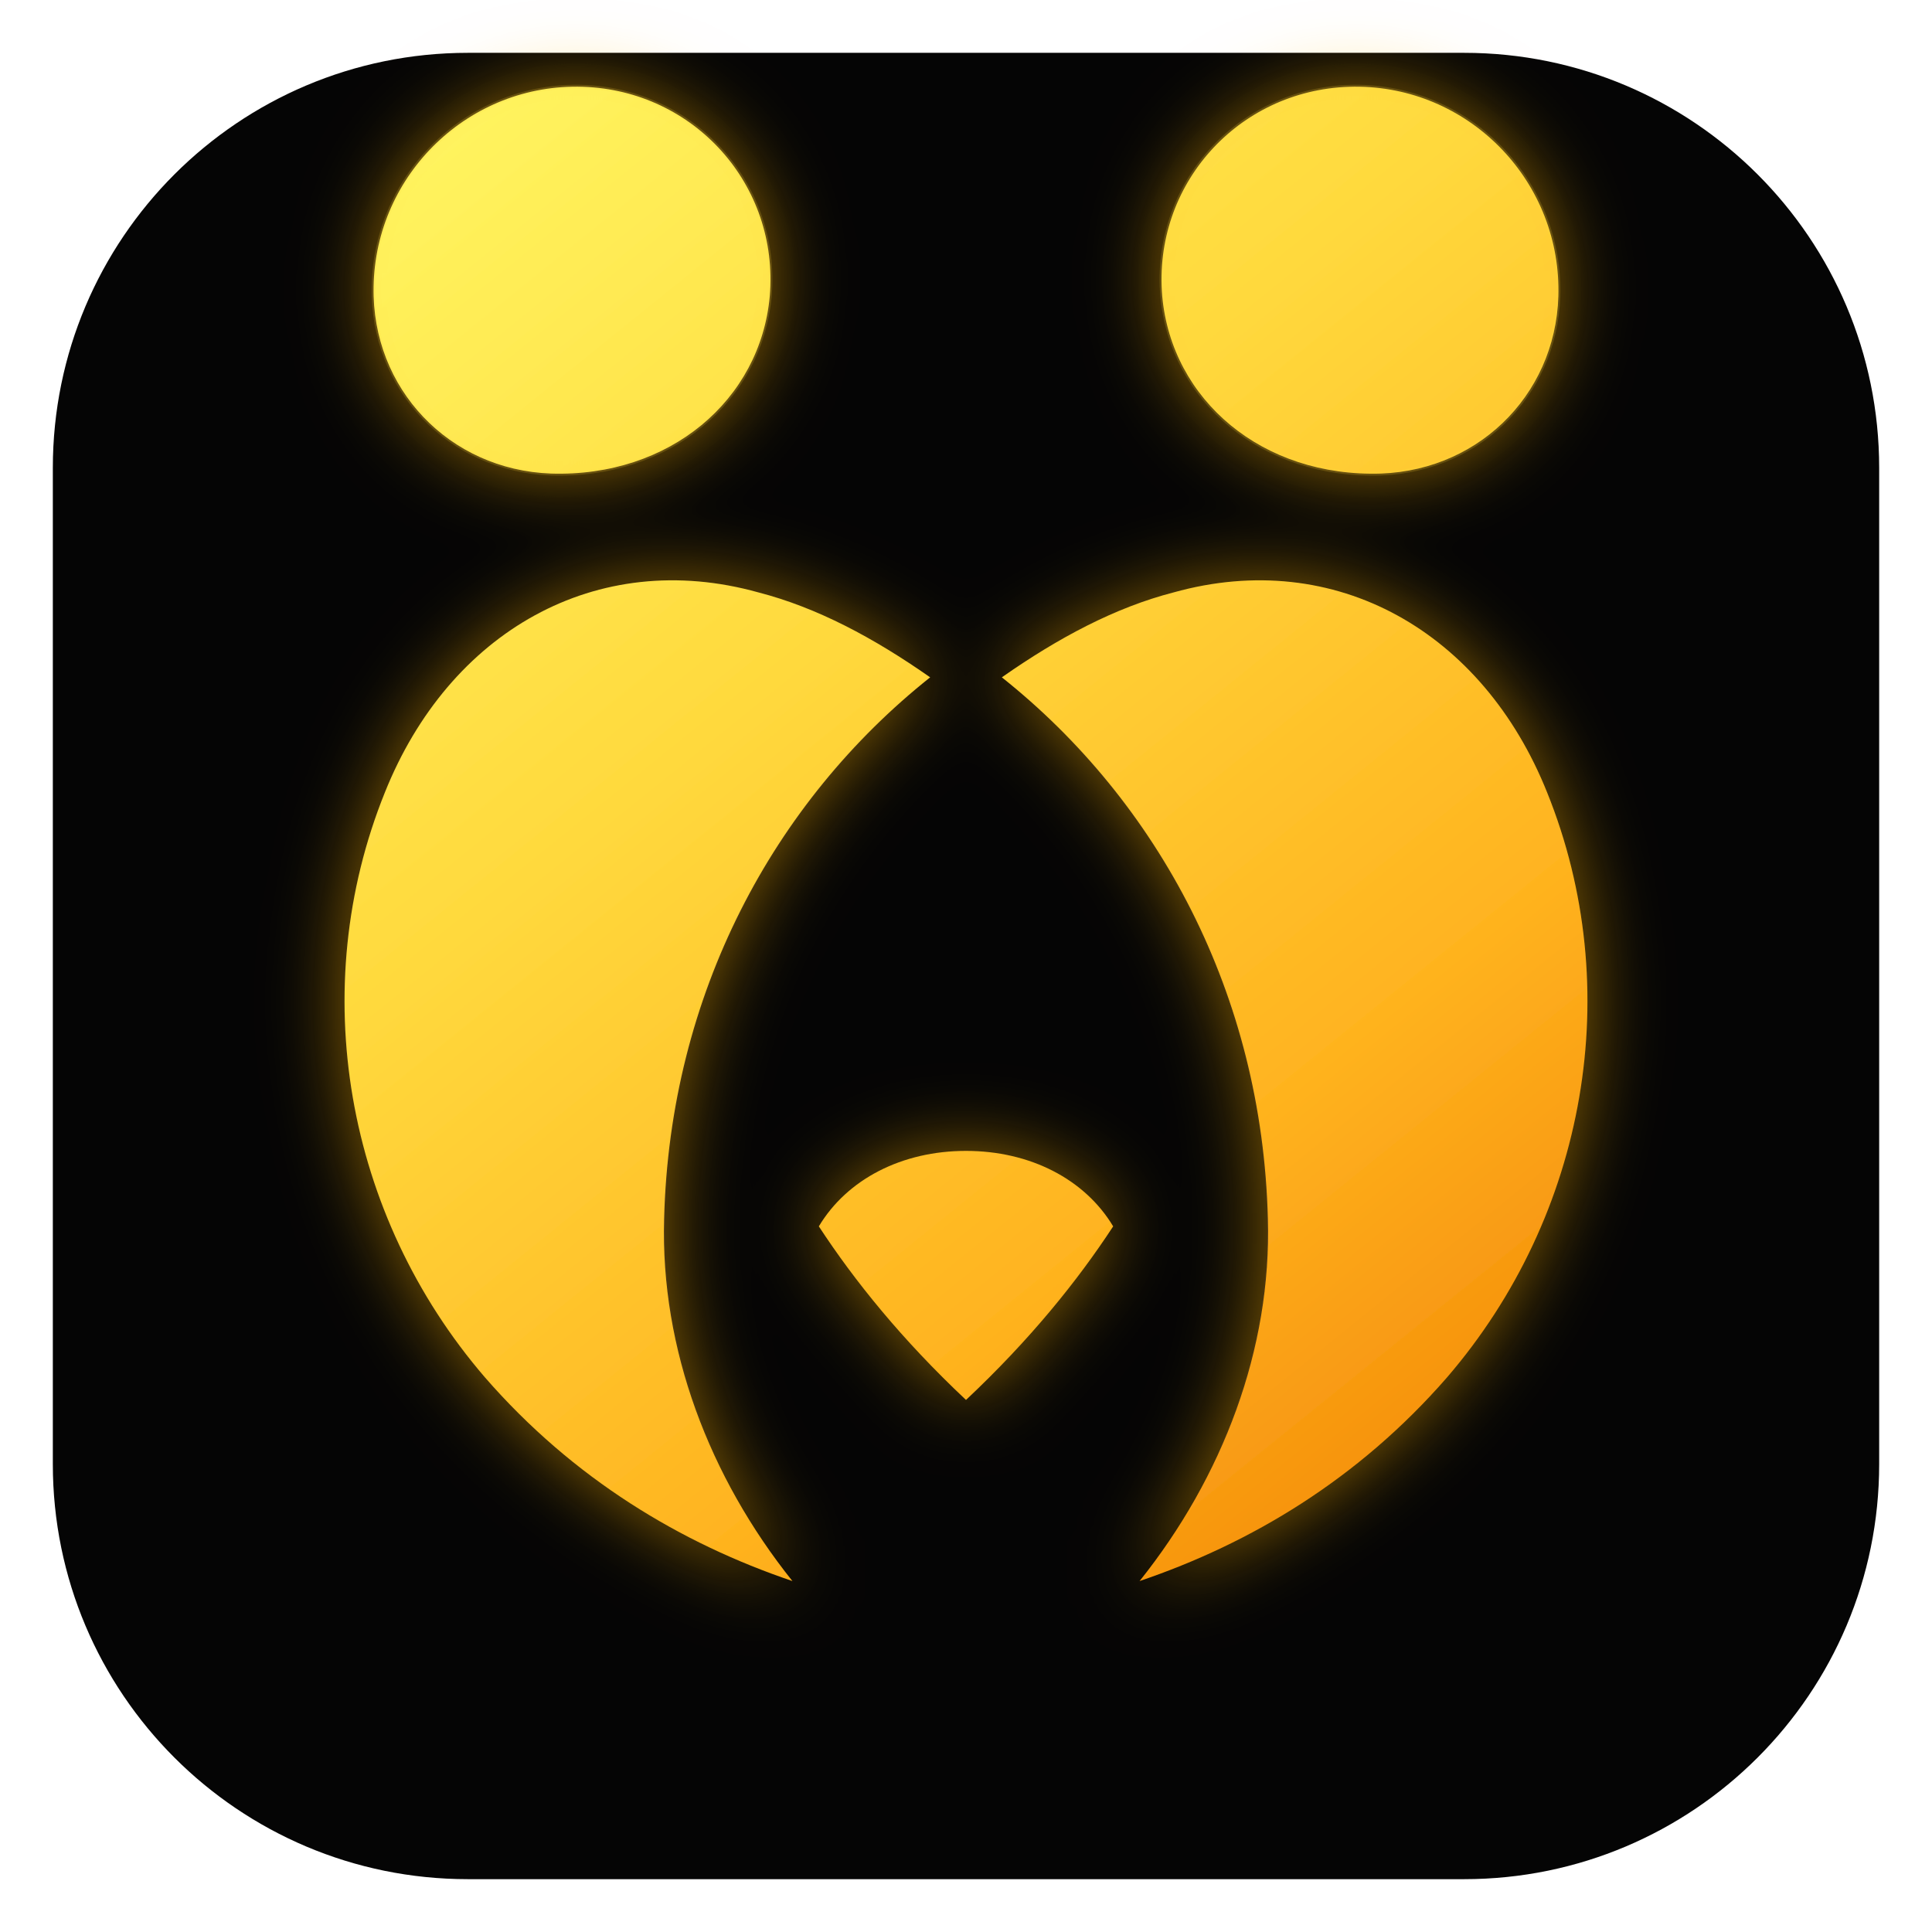
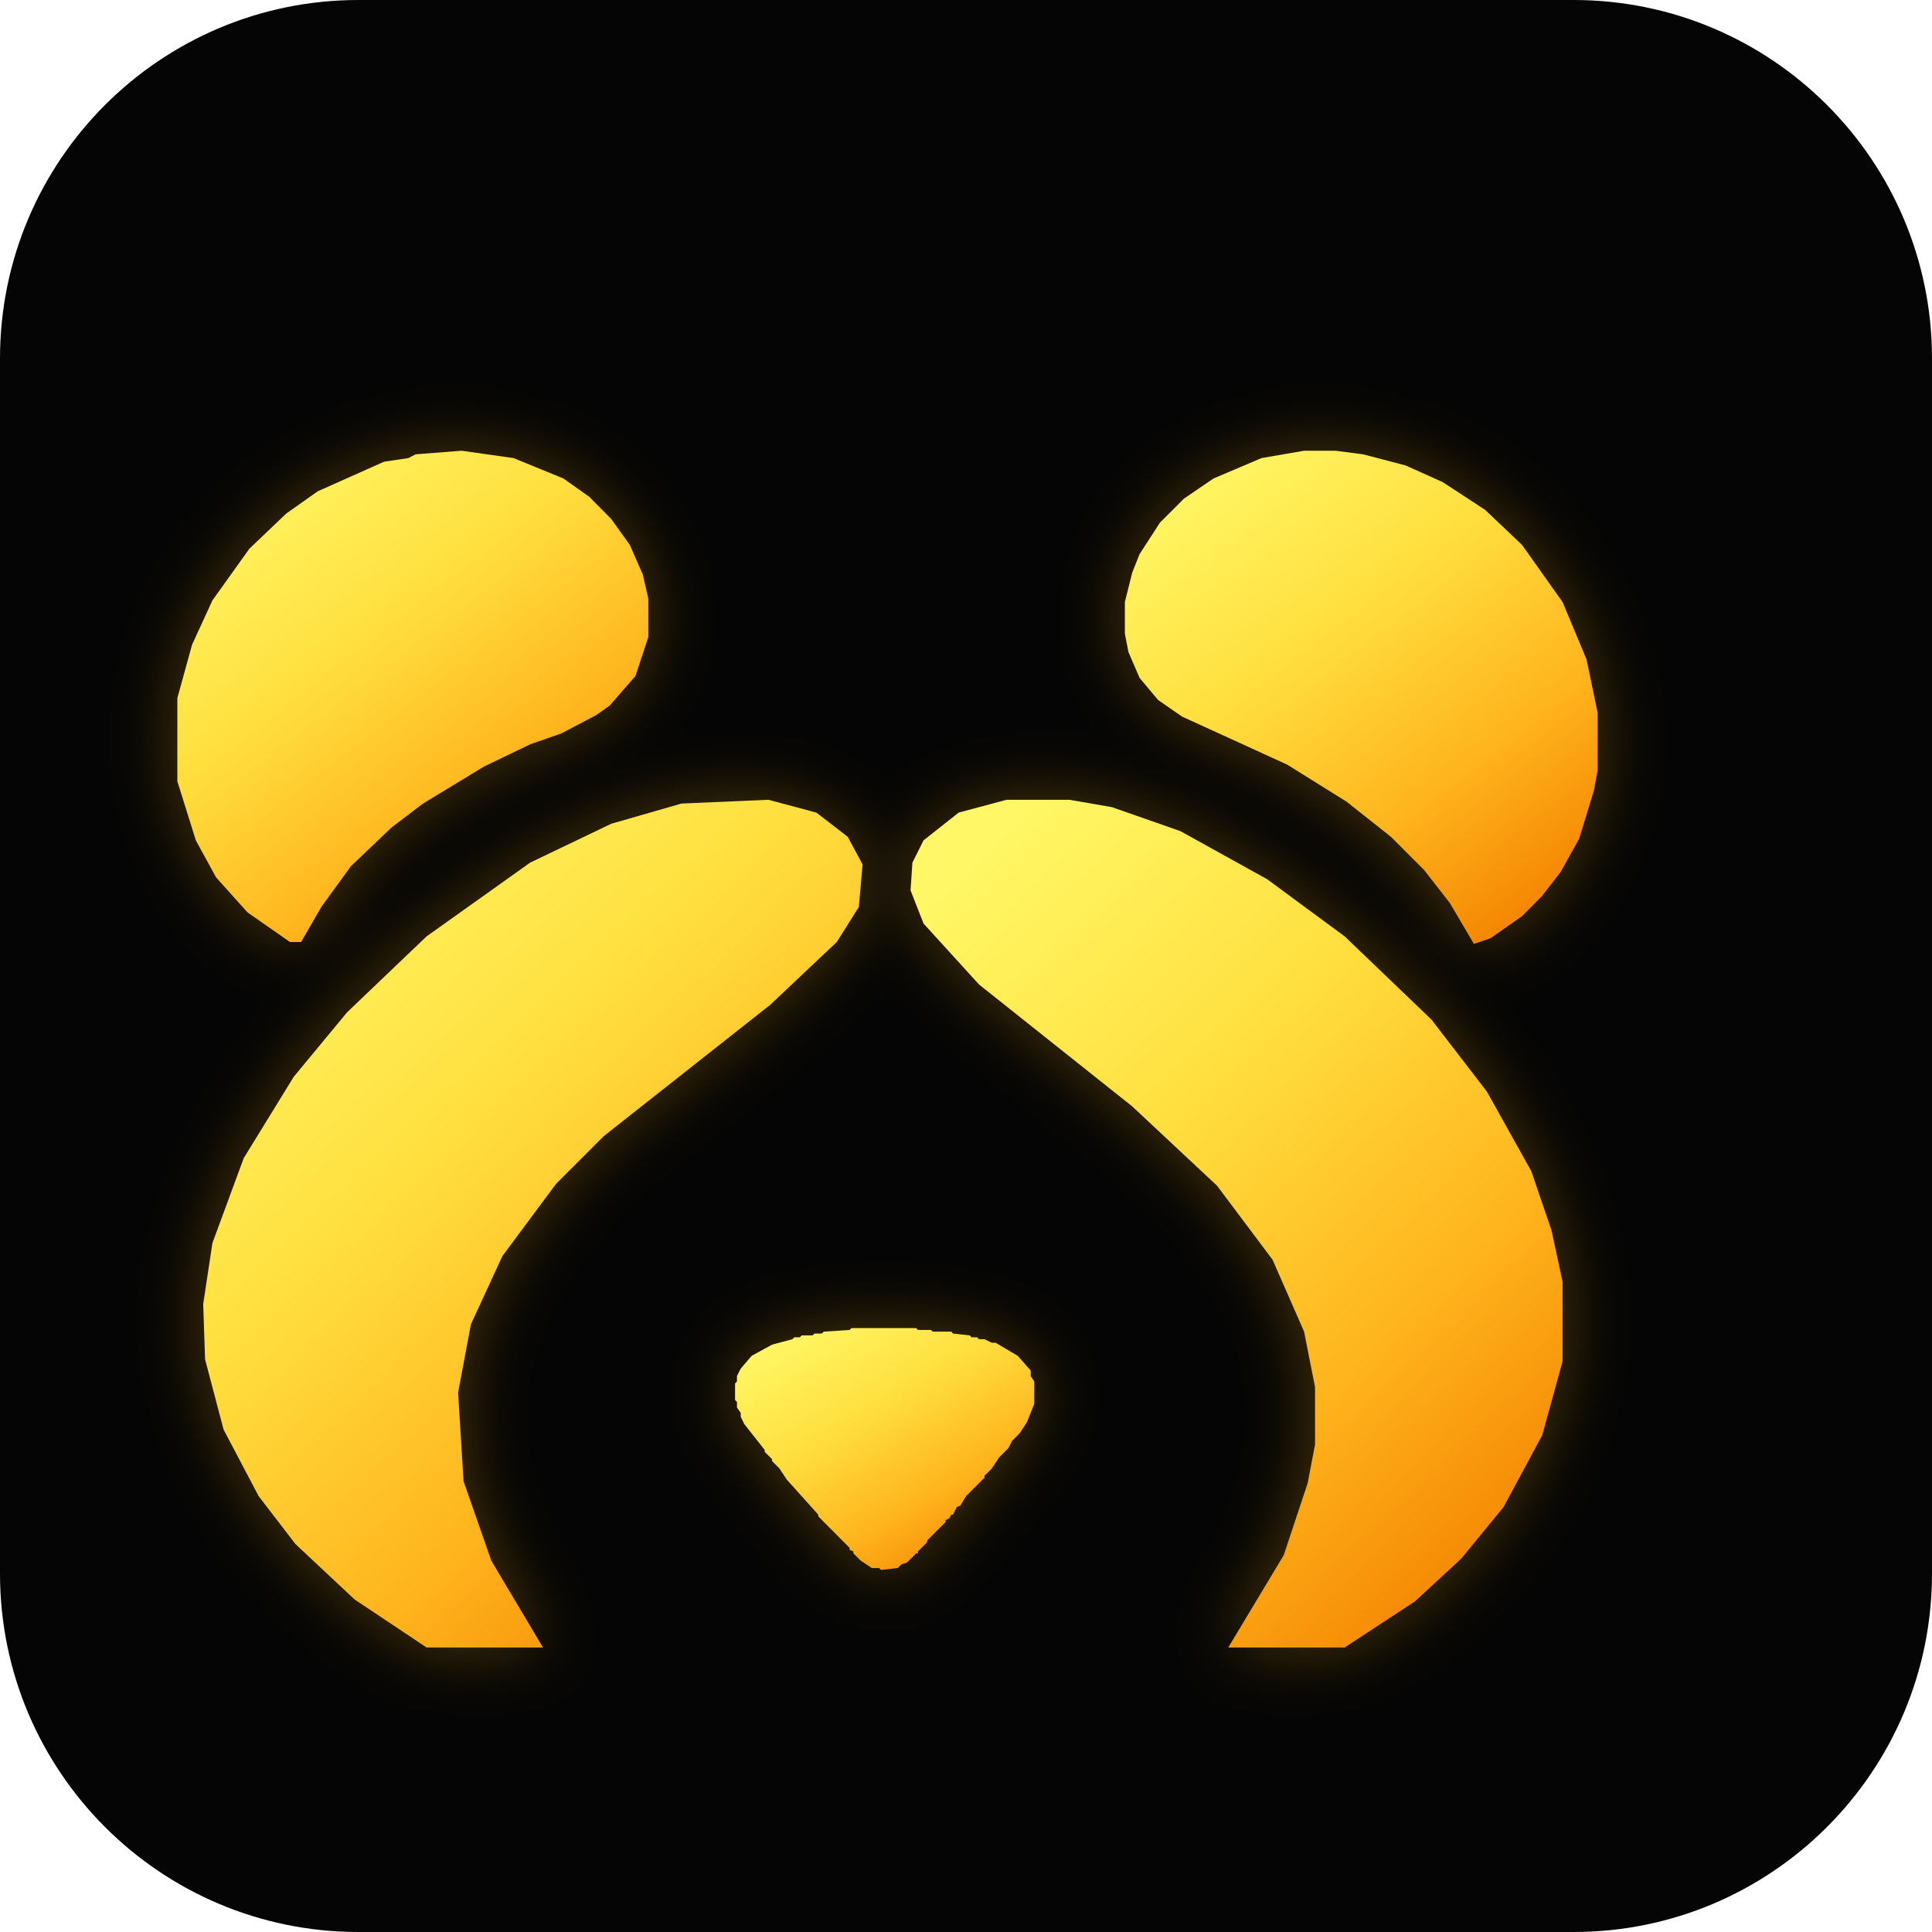
<svg xmlns="http://www.w3.org/2000/svg" viewBox="0 0 1024 1024" role="img" aria-label="ZOON">
  <defs>
-     <linearGradient id="zoonGold" x1="190" y1="100" x2="820" y2="880" gradientUnits="userSpaceOnUse">
-       <stop offset="0" stop-color="#FFF45F" />
-       <stop offset=".34" stop-color="#FFD93D" />
-       <stop offset=".68" stop-color="#FFB31F" />
-       <stop offset="1" stop-color="#F07B00" />
+     <linearGradient id="gold" x1="12%" y1="5%" x2="82%" y2="100%">
+       <stop offset="0%" stop-color="#fff765" />
+       <stop offset="36%" stop-color="#ffdf3f" />
+       <stop offset="70%" stop-color="#ffb51d" />
+       <stop offset="100%" stop-color="#f48200" />
    </linearGradient>
-     <filter id="zoonGlow" x="-40%" y="-40%" width="180%" height="180%">
-       <feGaussianBlur stdDeviation="20" result="blur" />
-       <feFlood flood-color="#FFB20A" flood-opacity=".55" />
-       <feComposite in2="blur" operator="in" />
-       <feMerge>
-         <feMergeNode />
-         <feMergeNode in="SourceGraphic" />
-       </feMerge>
-     </filter>
-     <filter id="softGlow" x="-30%" y="-30%" width="160%" height="160%">
-       <feDropShadow dx="0" dy="0" stdDeviation="9" flood-color="#FFD83B" flood-opacity=".42" />
+     <filter id="blur" x="-25%" y="-25%" width="150%" height="150%">
+       <feGaussianBlur stdDeviation="17" />
    </filter>
  </defs>
-   <rect x="28" y="28" width="968" height="968" rx="220" fill="#050505" />
-   <g fill="url(#zoonGold)" filter="url(#zoonGlow)">
-     <path d="M292 251c-54-2-95-45-94-99 1-60 51-108 111-106 59 2 104 52 99 111-5 55-53 96-116 94Z" />
-     <path d="M732 251c54-2 95-45 94-99-1-60-51-108-111-106-59 2-104 52-99 111 5 55 53 96 116 94Z" />
-     <path d="M402 314              C316 290 238 335 204 420              C162 524 183 644 257 730              C304 784 361 818 420 838              C376 783 350 715 352 646              C355 527 410 425 493 359              C463 338 433 322 402 314Z" />
-     <path d="M622 314              C708 290 786 335 820 420              C862 524 841 644 767 730              C720 784 663 818 604 838              C648 783 674 715 672 646              C669 527 614 425 531 359              C561 338 591 322 622 314Z" />
-     <path d="M512 610              C546 610 575 625 590 650              C571 679 546 710 512 742              C478 710 453 679 434 650              C449 625 478 610 512 610Z" />
+   <rect width="1024" height="1024" rx="190" fill="#050505" />
+   <g fill="#ffae12" opacity=".30" filter="url(#blur)">
+     <path d="M 432.7,430.7 L 407.3,423.9 L 361.2,425.9 L 324.0,436.6 L 281.0,457.2 L 226.1,496.3 L 184.0,536.5 L 155.7,570.7 L 129.2,613.8 L 112.6,658.8 L 107.7,691.2 L 108.7,720.5 L 118.5,757.7 L 137.1,793.0 L 156.6,818.4 L 188.0,847.8 L 226.1,873.2 L 287.8,873.2 L 260.4,827.2 L 245.7,785.1 L 242.8,738.1 L 249.6,701.9 L 266.3,665.7 L 294.7,627.5 L 320.1,602.1 L 408.2,532.6 L 443.5,499.3 L 455.2,480.7 L 457.2,458.2 L 449.3,443.5 Z" />
+     <path d="M 508.1,430.7 L 489.5,445.4 L 483.6,457.2 L 482.6,471.9 L 489.5,489.5 L 518.9,521.8 L 600.1,586.4 L 645.1,628.5 L 674.5,667.7 L 691.2,705.8 L 697.0,735.2 L 697.0,765.6 L 693.1,786.1 L 680.4,824.3 L 651.0,873.2 L 712.7,873.2 L 749.9,848.8 L 774.4,826.2 L 796.9,798.8 L 817.4,760.7 L 828.2,721.5 L 828.2,679.4 L 822.3,652.0 L 811.6,620.7 L 788.1,578.6 L 758.7,540.4 L 712.7,496.3 L 671.6,466.0 L 625.6,440.5 L 589.3,427.8 L 566.8,423.9 L 533.5,423.9 Z" />
+     <path d="M 643.2,253.6 L 627.5,264.3 L 614.8,277.0 L 604.0,293.7 L 600.1,303.5 L 596.2,319.1 L 596.2,335.8 L 598.1,345.6 L 604.0,359.3 L 613.8,371.0 L 626.5,379.8 L 682.3,405.3 L 713.7,424.9 L 737.2,443.5 L 754.8,461.1 L 768.5,478.7 L 781.2,500.3 L 790.0,497.3 L 806.7,485.6 L 817.4,474.8 L 827.2,462.1 L 837.0,444.5 L 844.8,419.0 L 846.8,408.2 L 846.8,377.9 L 840.9,349.5 L 828.2,319.1 L 806.7,288.8 L 787.1,270.2 L 764.6,255.5 L 745.0,246.7 L 722.5,240.8 L 707.8,238.9 L 691.2,238.9 L 668.6,242.8 Z" />
+     <path d="M 298.6,253.6 L 272.2,242.8 L 244.7,238.9 L 220.3,240.8 L 216.4,242.8 L 203.6,244.7 L 168.4,260.4 L 151.7,272.2 L 132.2,290.8 L 112.6,318.2 L 101.8,341.7 L 94.0,370.0 L 94.0,414.1 L 103.8,445.4 L 114.5,465.0 L 131.2,483.6 L 153.7,499.3 L 159.6,499.3 L 170.3,480.7 L 186.0,459.1 L 207.5,438.6 L 224.2,425.9 L 256.5,406.3 L 281.0,394.5 L 297.6,388.7 L 316.2,378.9 L 323.1,374.0 L 336.8,358.3 L 343.6,337.7 L 343.6,317.2 L 340.7,304.5 L 333.8,288.8 L 324.0,275.1 L 312.3,263.3 Z" />
+     <path d="M 398.4,718.6 L 392.6,725.4 L 390.6,729.3 L 390.6,732.3 L 389.6,733.2 L 389.6,742.1 L 390.6,743.0 L 390.6,746.0 L 392.6,748.9 L 392.6,750.9 L 394.5,754.8 L 405.3,768.5 L 405.3,769.5 L 409.2,773.4 L 409.2,774.4 L 413.1,778.3 L 417.0,784.2 L 433.7,802.8 L 433.7,803.7 L 450.3,820.4 L 450.3,821.4 L 452.3,822.3 L 452.3,823.3 L 456.2,827.2 L 462.1,831.1 L 466.0,831.1 L 467.0,832.1 L 475.8,831.1 L 477.7,829.2 L 480.7,828.2 L 485.6,823.3 L 486.5,823.3 L 486.5,822.3 L 491.4,817.4 L 491.4,816.5 L 501.2,806.7 L 501.2,805.7 L 503.2,804.7 L 504.2,802.8 L 505.1,802.8 L 507.1,798.8 L 509.1,797.9 L 512.0,793.0 L 521.8,783.2 L 521.8,782.2 L 525.7,778.3 L 529.6,772.4 L 534.5,767.5 L 536.5,763.6 L 540.4,759.7 L 544.3,753.8 L 548.2,744.0 L 548.2,732.3 L 546.3,729.3 L 546.3,726.4 L 539.4,718.6 L 527.7,711.7 L 525.7,711.7 L 521.8,709.8 L 518.9,709.8 L 517.9,708.8 L 514.9,708.8 L 514.0,707.8 L 505.1,706.8 L 504.2,705.8 L 494.4,705.8 L 493.4,704.9 L 486.5,704.9 L 485.6,703.9 L 451.3,703.9 L 450.3,704.9 L 436.6,705.8 L 435.6,706.8 L 431.7,706.8 L 430.7,707.8 L 424.9,707.8 L 423.9,708.8 L 421.0,708.8 L 420.0,709.8 L 409.2,712.7 Z" />
  </g>
-   <g fill="none" stroke="#FFD43B" stroke-opacity=".18" stroke-width="2" filter="url(#softGlow)">
-     <path d="M292 251c-54-2-95-45-94-99 1-60 51-108 111-106 59 2 104 52 99 111-5 55-53 96-116 94Z" />
-     <path d="M732 251c54-2 95-45 94-99-1-60-51-108-111-106-59 2-104 52-99 111 5 55 53 96 116 94Z" />
+   <g fill="url(#gold)">
+     <path d="M 432.7,430.7 L 407.3,423.9 L 361.2,425.9 L 324.0,436.6 L 281.0,457.2 L 226.1,496.3 L 184.0,536.5 L 155.7,570.7 L 129.2,613.8 L 112.6,658.8 L 107.7,691.2 L 108.7,720.5 L 118.5,757.7 L 137.1,793.0 L 156.6,818.4 L 188.0,847.8 L 226.1,873.2 L 287.8,873.2 L 260.4,827.2 L 245.7,785.1 L 242.8,738.1 L 249.6,701.9 L 266.3,665.7 L 294.7,627.5 L 320.1,602.1 L 408.2,532.6 L 443.5,499.3 L 455.2,480.7 L 457.2,458.2 L 449.3,443.5 Z" />
+     <path d="M 508.1,430.7 L 489.5,445.4 L 483.6,457.2 L 482.6,471.9 L 489.5,489.5 L 518.9,521.8 L 600.1,586.4 L 645.1,628.5 L 674.5,667.7 L 691.2,705.8 L 697.0,735.2 L 697.0,765.6 L 693.1,786.1 L 680.4,824.3 L 651.0,873.2 L 712.7,873.2 L 749.9,848.8 L 774.4,826.2 L 796.9,798.8 L 817.4,760.7 L 828.2,721.5 L 828.2,679.4 L 822.3,652.0 L 811.6,620.7 L 788.1,578.6 L 758.7,540.4 L 712.7,496.3 L 671.6,466.0 L 625.6,440.5 L 589.3,427.8 L 566.8,423.9 L 533.5,423.9 Z" />
+     <path d="M 643.2,253.6 L 627.5,264.3 L 614.8,277.0 L 604.0,293.7 L 600.1,303.5 L 596.2,319.1 L 596.2,335.8 L 598.1,345.6 L 604.0,359.3 L 613.8,371.0 L 626.5,379.8 L 682.3,405.3 L 713.7,424.9 L 737.2,443.5 L 754.8,461.1 L 768.5,478.7 L 781.2,500.3 L 790.0,497.3 L 806.7,485.6 L 817.4,474.8 L 827.2,462.1 L 837.0,444.5 L 844.8,419.0 L 846.8,408.2 L 846.8,377.9 L 840.9,349.5 L 828.2,319.1 L 806.7,288.8 L 787.1,270.2 L 764.6,255.5 L 745.0,246.7 L 722.5,240.8 L 707.8,238.9 L 691.2,238.9 L 668.6,242.8 Z" />
+     <path d="M 298.6,253.6 L 272.2,242.8 L 244.7,238.9 L 220.3,240.8 L 216.4,242.8 L 203.6,244.7 L 168.4,260.4 L 151.7,272.2 L 132.2,290.8 L 112.6,318.2 L 101.8,341.7 L 94.0,370.0 L 94.0,414.1 L 103.8,445.4 L 114.5,465.0 L 131.2,483.6 L 153.7,499.3 L 159.6,499.3 L 170.3,480.7 L 186.0,459.1 L 207.5,438.6 L 224.2,425.9 L 256.5,406.3 L 281.0,394.5 L 297.6,388.7 L 316.2,378.9 L 323.1,374.0 L 336.8,358.3 L 343.6,337.7 L 343.6,317.2 L 340.7,304.5 L 333.8,288.8 L 324.0,275.1 L 312.3,263.3 Z" />
+     <path d="M 398.4,718.6 L 392.6,725.4 L 390.6,729.3 L 390.6,732.3 L 389.6,733.2 L 389.6,742.1 L 390.6,743.0 L 390.6,746.0 L 392.6,748.9 L 392.6,750.9 L 394.5,754.8 L 405.3,768.5 L 405.3,769.5 L 409.2,773.4 L 409.2,774.4 L 413.1,778.3 L 417.0,784.2 L 433.7,802.8 L 433.7,803.7 L 450.3,820.4 L 450.3,821.4 L 452.3,822.3 L 452.3,823.3 L 456.2,827.2 L 462.1,831.1 L 466.0,831.1 L 467.0,832.1 L 475.8,831.1 L 477.7,829.2 L 480.7,828.2 L 485.6,823.3 L 486.5,823.3 L 486.5,822.3 L 491.4,817.4 L 491.4,816.5 L 501.2,806.7 L 501.2,805.7 L 503.2,804.7 L 504.2,802.8 L 505.1,802.8 L 507.1,798.8 L 509.1,797.9 L 512.0,793.0 L 521.8,783.2 L 521.8,782.2 L 525.7,778.3 L 529.6,772.4 L 534.5,767.5 L 536.5,763.6 L 540.4,759.7 L 544.3,753.8 L 548.2,744.0 L 548.2,732.3 L 546.3,729.3 L 546.3,726.4 L 539.4,718.6 L 527.7,711.7 L 525.7,711.7 L 521.8,709.8 L 518.9,709.8 L 517.9,708.8 L 514.9,708.8 L 514.0,707.8 L 505.1,706.8 L 504.2,705.8 L 494.4,705.8 L 493.4,704.9 L 486.5,704.9 L 485.6,703.9 L 451.3,703.9 L 450.3,704.9 L 436.6,705.8 L 435.6,706.8 L 431.7,706.8 L 430.7,707.8 L 424.9,707.8 L 423.9,708.8 L 421.0,708.8 L 420.0,709.8 L 409.2,712.7 Z" />
  </g>
</svg>
